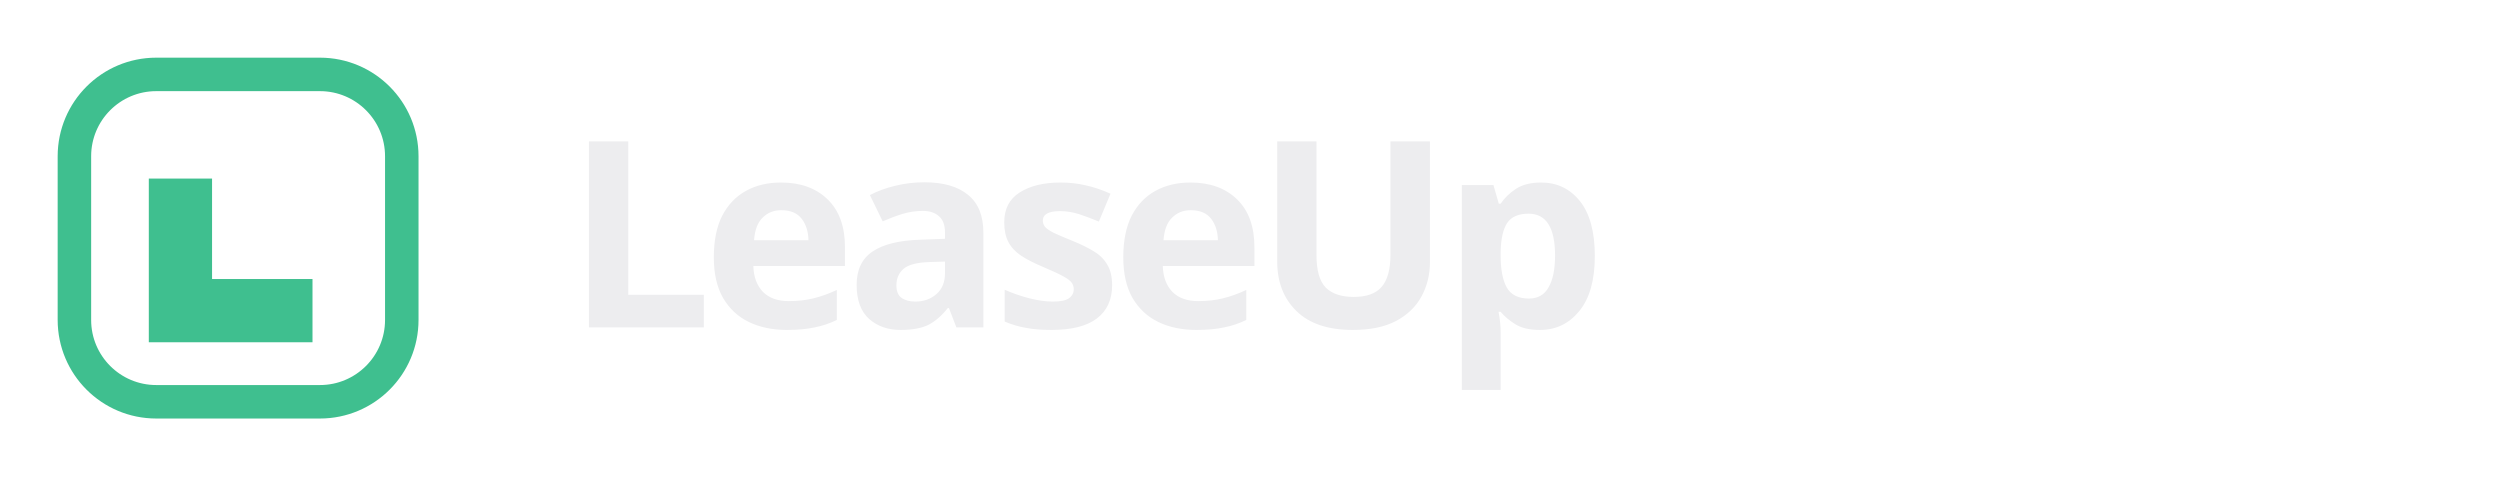
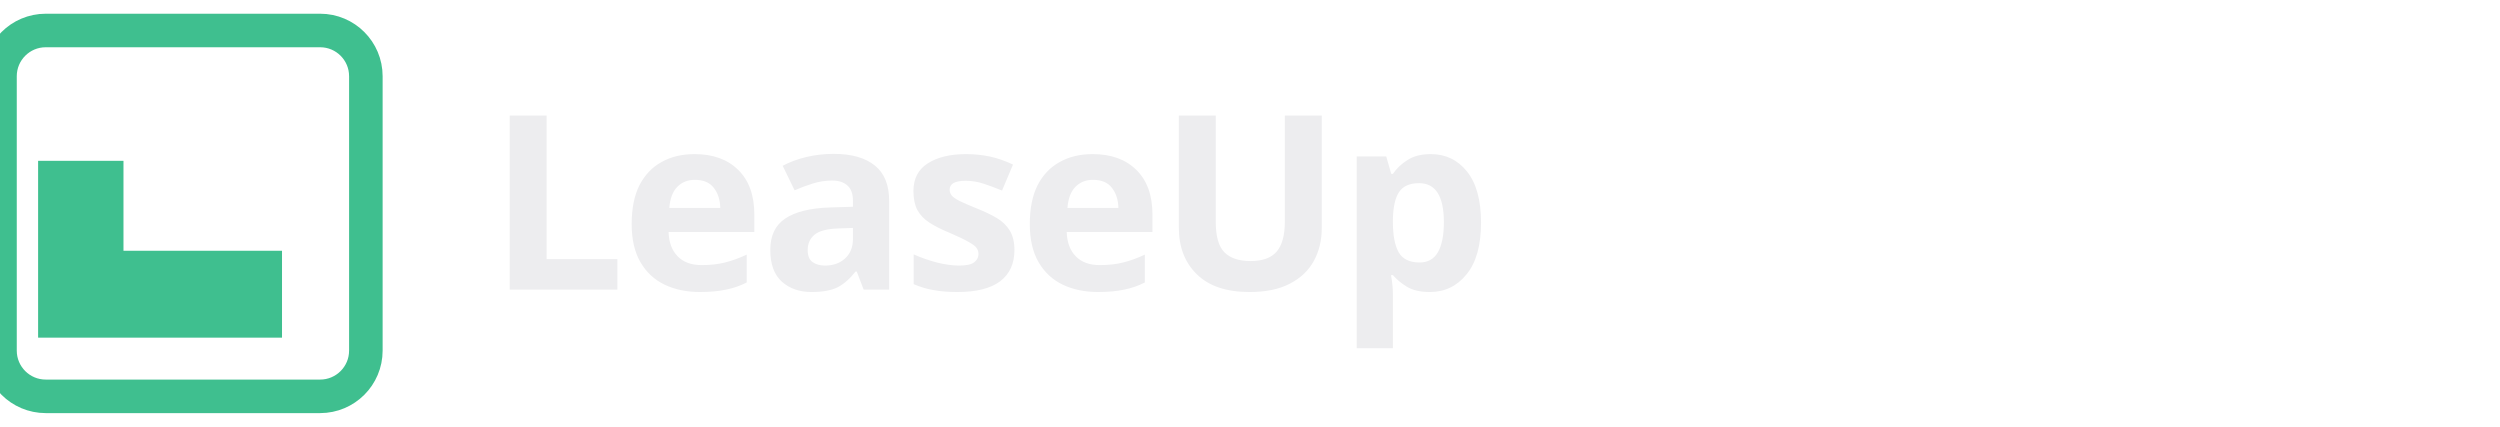
- <svg xmlns="http://www.w3.org/2000/svg" viewBox="0 0 168 32" fill="none" role="img" aria-label="LeaseUp">
-   <g transform="translate(0 0)">
-     <rect x="5" y="5" width="22" height="22" rx="5.5" stroke="#3FBF8F" stroke-width="2.25" />
-     <path fill="#3FBF8F" d="M10 23V12h4.25v6.75H21v4.25H10z" />
+ <svg xmlns="http://www.w3.org/2000/svg" viewBox="0 0 164 28" fill="none" role="img" aria-label="LeaseUp">
+   <g transform="translate(0 2)">
+     <rect x="0" y="0" width="24" height="24" rx="3" stroke="#3FBF8F" stroke-width="2.2" />
+     <path fill="#3FBF8F" d="M2.5 20.15V8.55H8.1V14.45H18.5V20.15H2.5Z" />
  </g>
-   <text x="38" y="22" fill="#EDEDEF" font-family="Geist, system-ui, sans-serif" font-size="17.5" font-weight="600" letter-spacing="-0.04em">
+   <text x="32" y="19" fill="#EDEDEF" font-family="Geist, system-ui, sans-serif" font-size="16" font-weight="600" letter-spacing="-0.02em">
    LeaseUp
  </text>
</svg>
